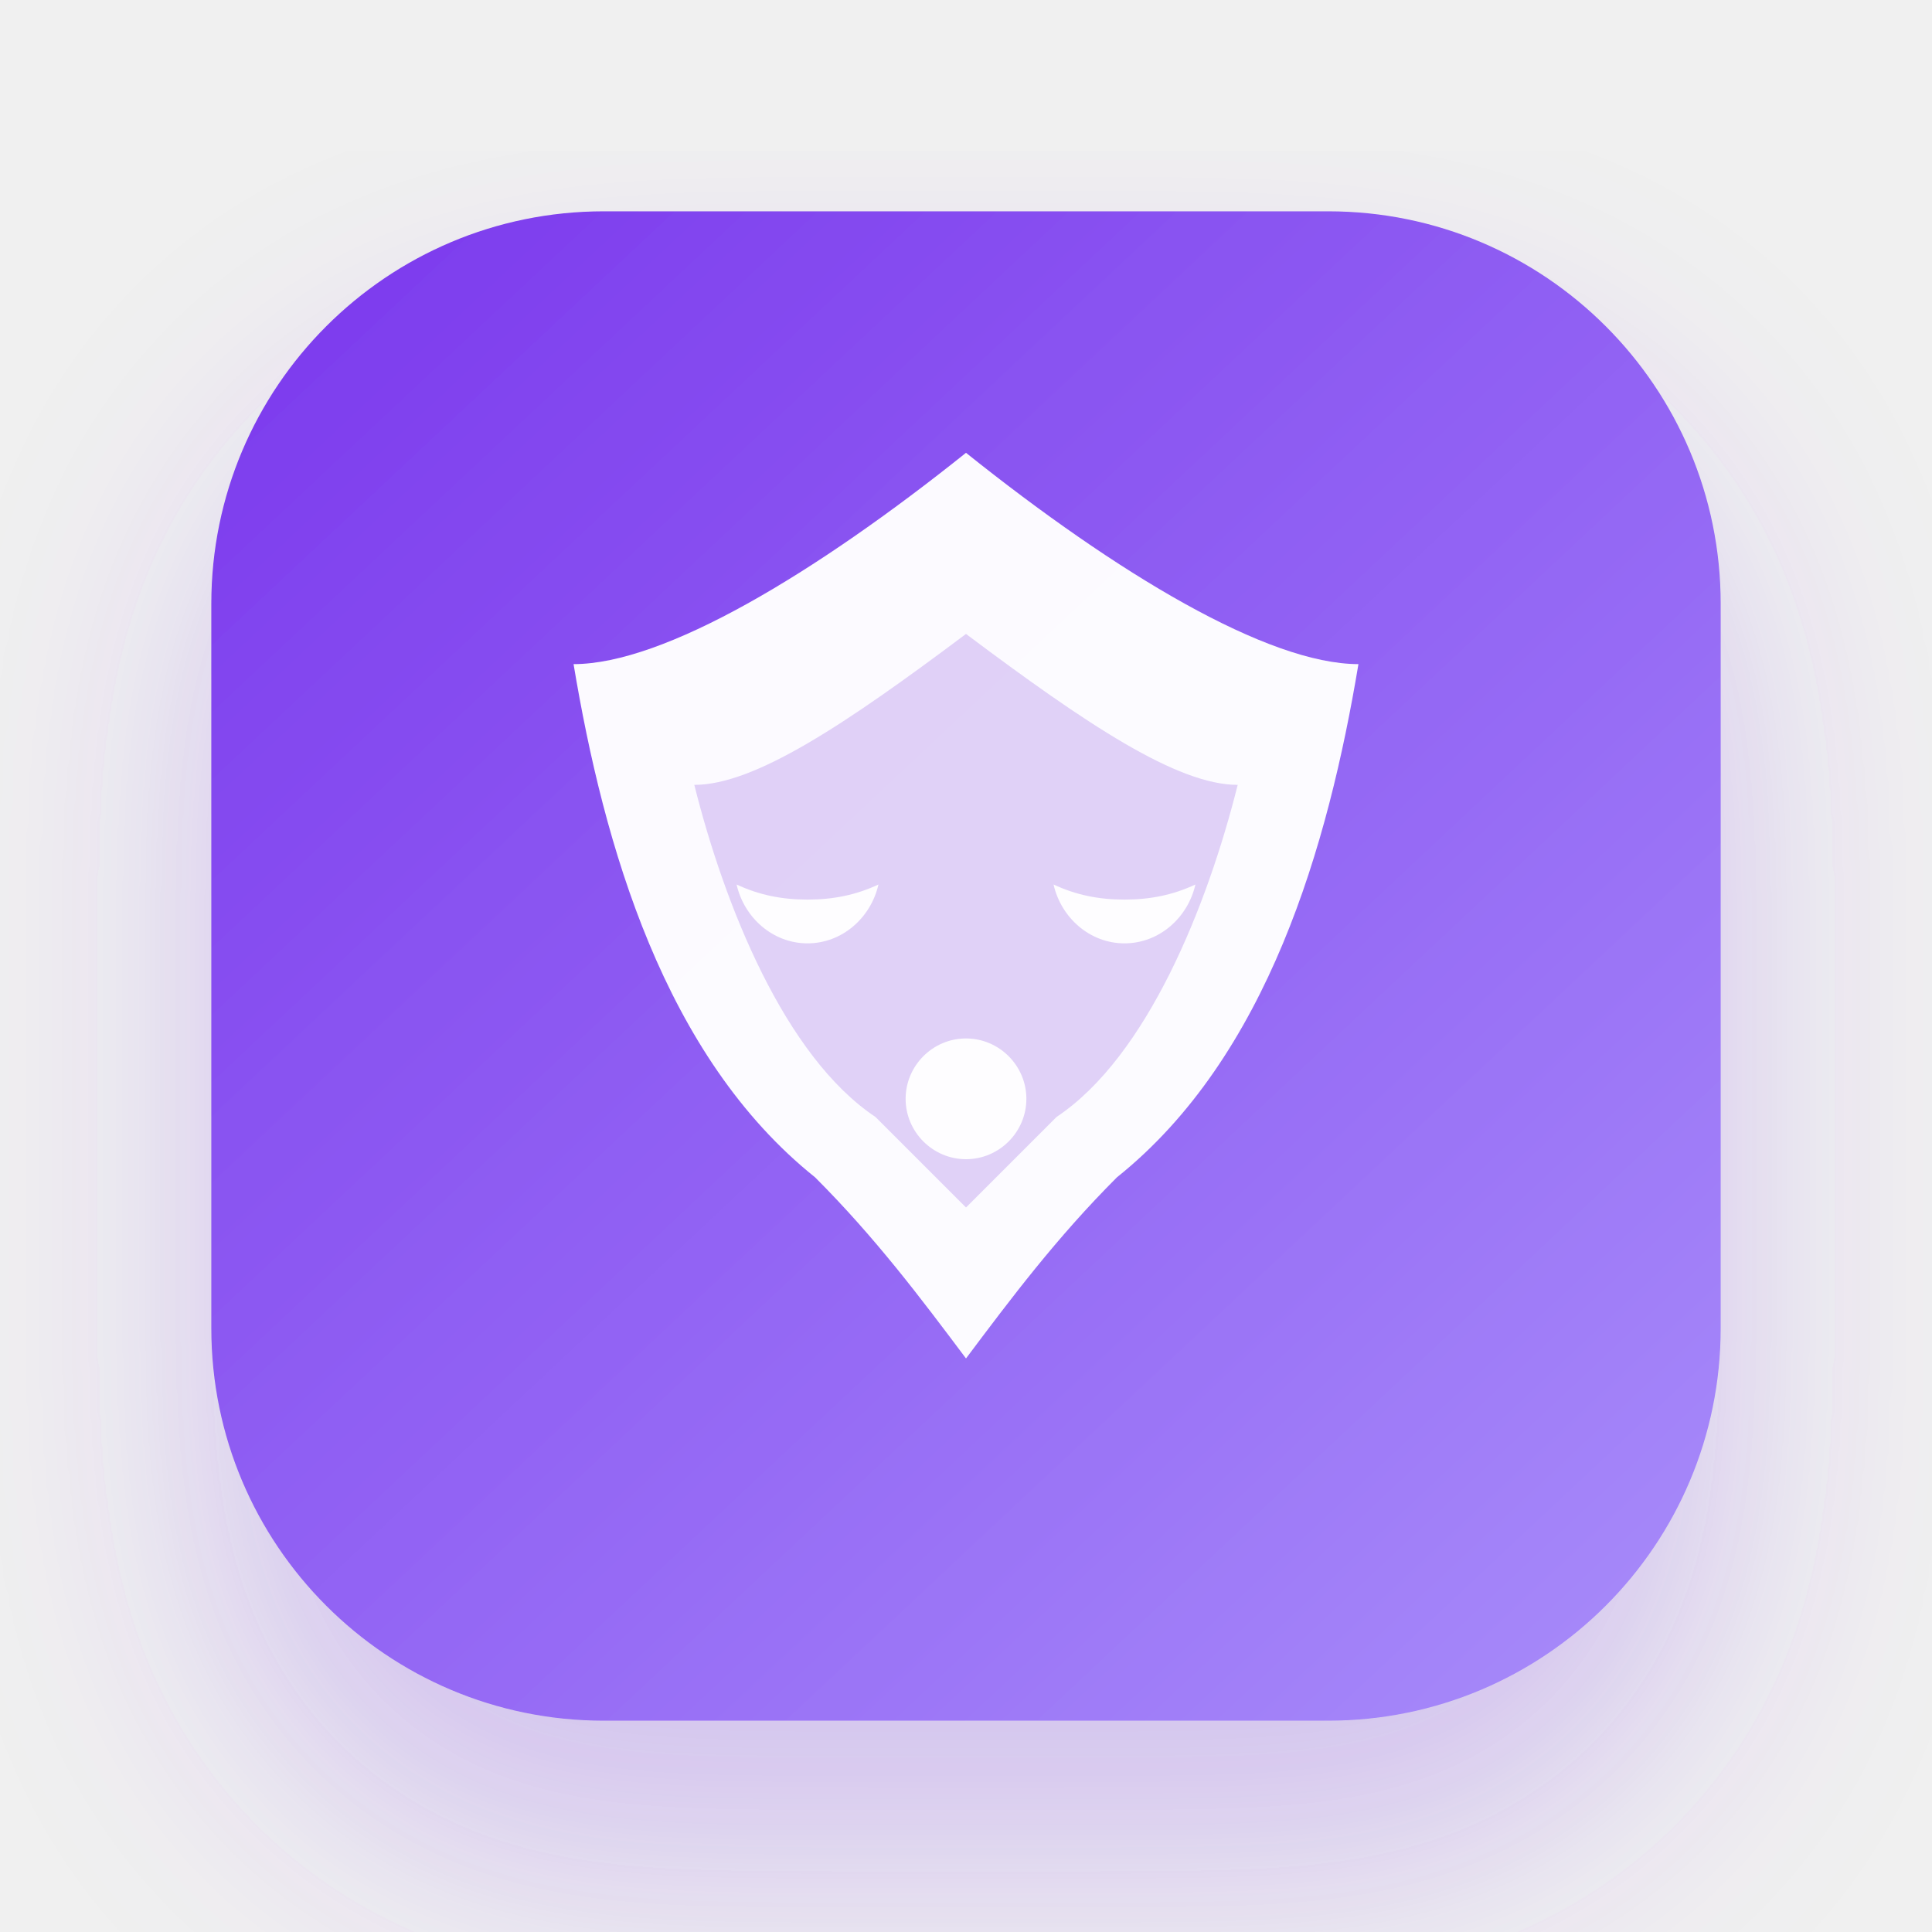
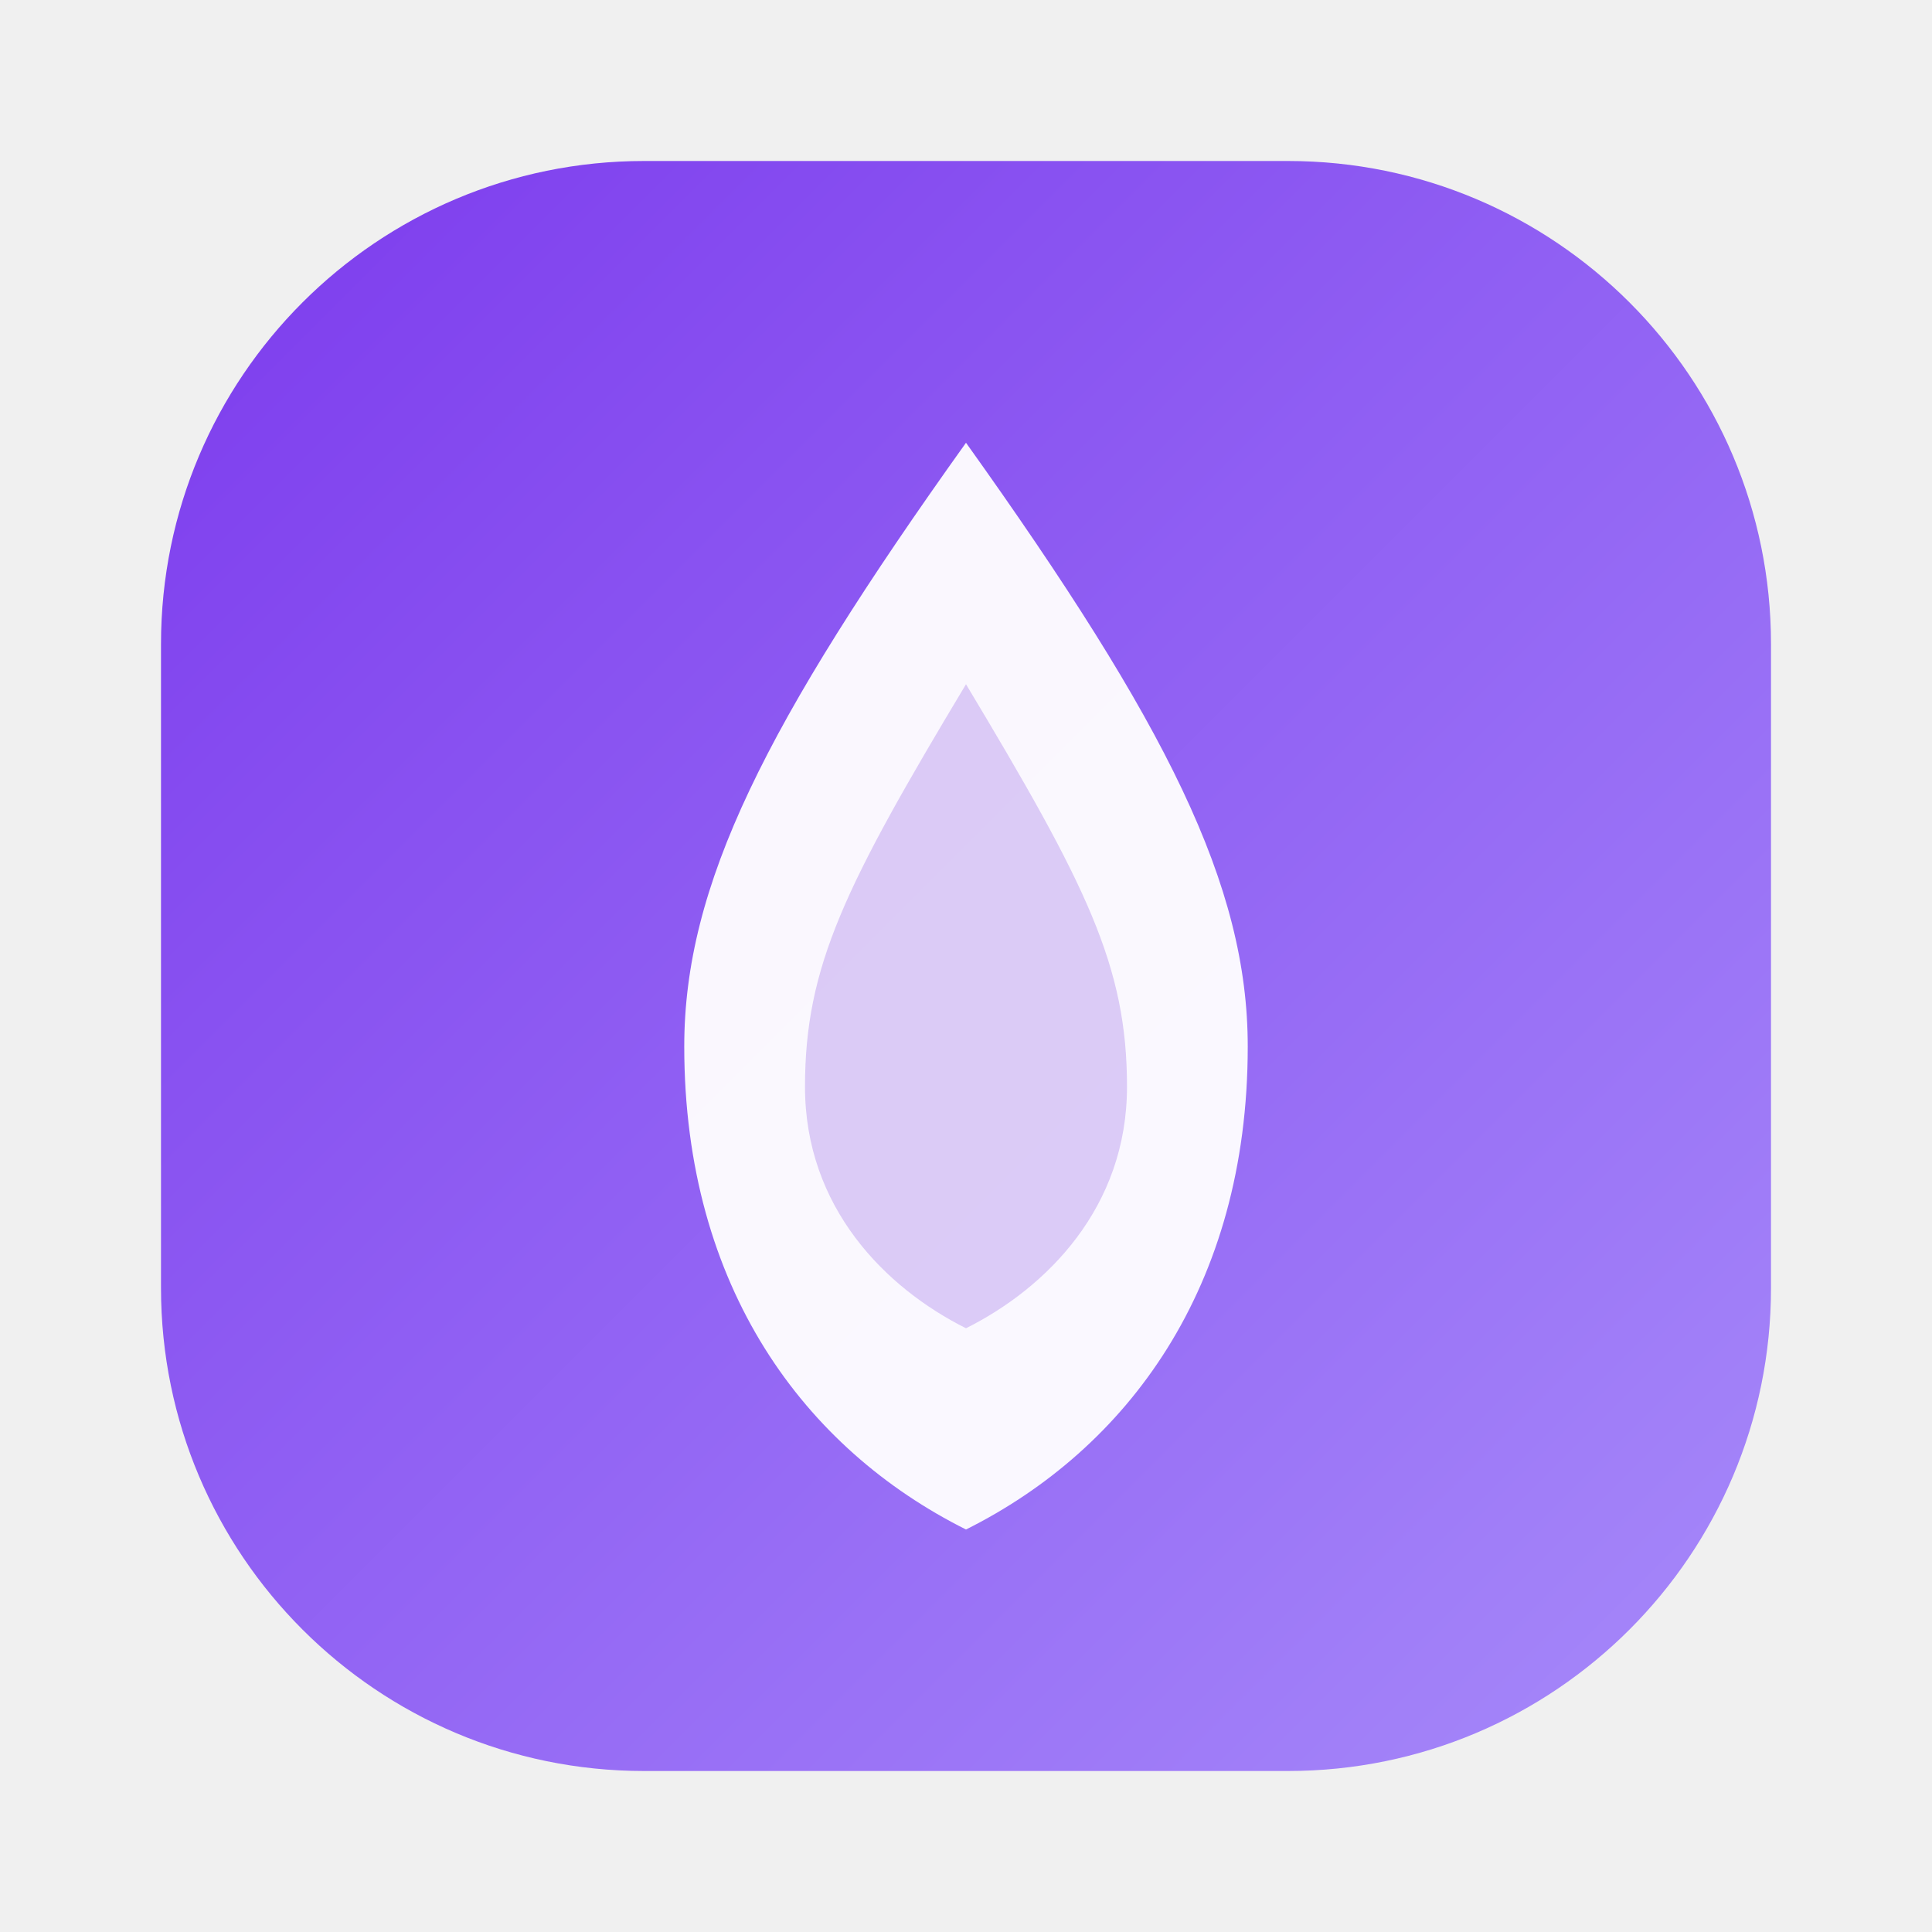
- <svg xmlns="http://www.w3.org/2000/svg" width="128" height="128" viewBox="0 0 128 128" fill="none">
+ <svg xmlns="http://www.w3.org/2000/svg" viewBox="0 0 96 96">
  <defs>
-     <linearGradient id="g" x1="20" y1="16" x2="110" y2="112" gradientUnits="userSpaceOnUse">
-       <stop stop-color="#7C3AED" />
-       <stop offset="1" stop-color="#A78BFA" />
+     <linearGradient id="g" x1="0" y1="0" x2="1" y2="1">
+       <stop offset="0%" stop-color="#7C3AED" />
+       <stop offset="100%" stop-color="#A78BFA" />
    </linearGradient>
-     <filter id="s" x="-20%" y="-20%" width="140%" height="140%">
-       <feDropShadow dx="0" dy="10" stdDeviation="8" flood-color="#7C3AED" flood-opacity="0.25" />
-     </filter>
  </defs>
-   <rect x="14" y="14" width="100" height="100" rx="26" fill="url(#g)" filter="url(#s)" />
-   <path d="M64 30            C54 38, 44 44, 38 44            C40 56, 44 70, 54 78            C58 82, 61 86, 64 90            C67 86, 70 82, 74 78            C84 70, 88 56, 90 44            C84 44, 74 38, 64 30Z" fill="#FFFFFF" opacity="0.97" />
-   <path d="M64 42            C56 48, 50 52, 46 52            C48 60, 52 70, 58 74            C60 76, 62 78, 64 80            C66 78, 68 76, 70 74            C76 70, 80 60, 82 52            C78 52, 72 48, 64 42Z" fill="#6D28D9" opacity="0.20" />
-   <path d="M53.5 62.5c2.3 0 4.2-1.7 4.7-3.9c-1.5 0.7-3 1-4.7 1s-3.2-0.3-4.7-1c0.5 2.2 2.4 3.9 4.7 3.9Z" fill="#FFFFFF" opacity="0.95" />
-   <path d="M74.5 62.5c2.3 0 4.2-1.7 4.7-3.9c-1.5 0.7-3 1-4.7 1s-3.2-0.3-4.7-1c0.5 2.2 2.4 3.9 4.7 3.9Z" fill="#FFFFFF" opacity="0.95" />
-   <path d="M64 68.8c2.2 0 4 1.8 4 4c0 2.2-1.8 4-4 4s-4-1.8-4-4c0-2.2 1.8-4 4-4Z" fill="#FFFFFF" opacity="0.95" />
+   <rect x="8" y="8" width="80" height="80" rx="24" fill="url(#g)" />
+   <path d="     M48 22     C38 36 34 44 34 52     C34 64 40 72 48 76     C56 72 62 64 62 52     C62 44 58 36 48 22     Z   " fill="#FFFFFF" opacity="0.95" />
+   <path d="     M48 34     C42 44 40 48 40 54     C40 60 44 64 48 66     C52 64 56 60 56 54     C56 48 54 44 48 34     Z   " fill="#6D28D9" opacity="0.22" />
</svg>
